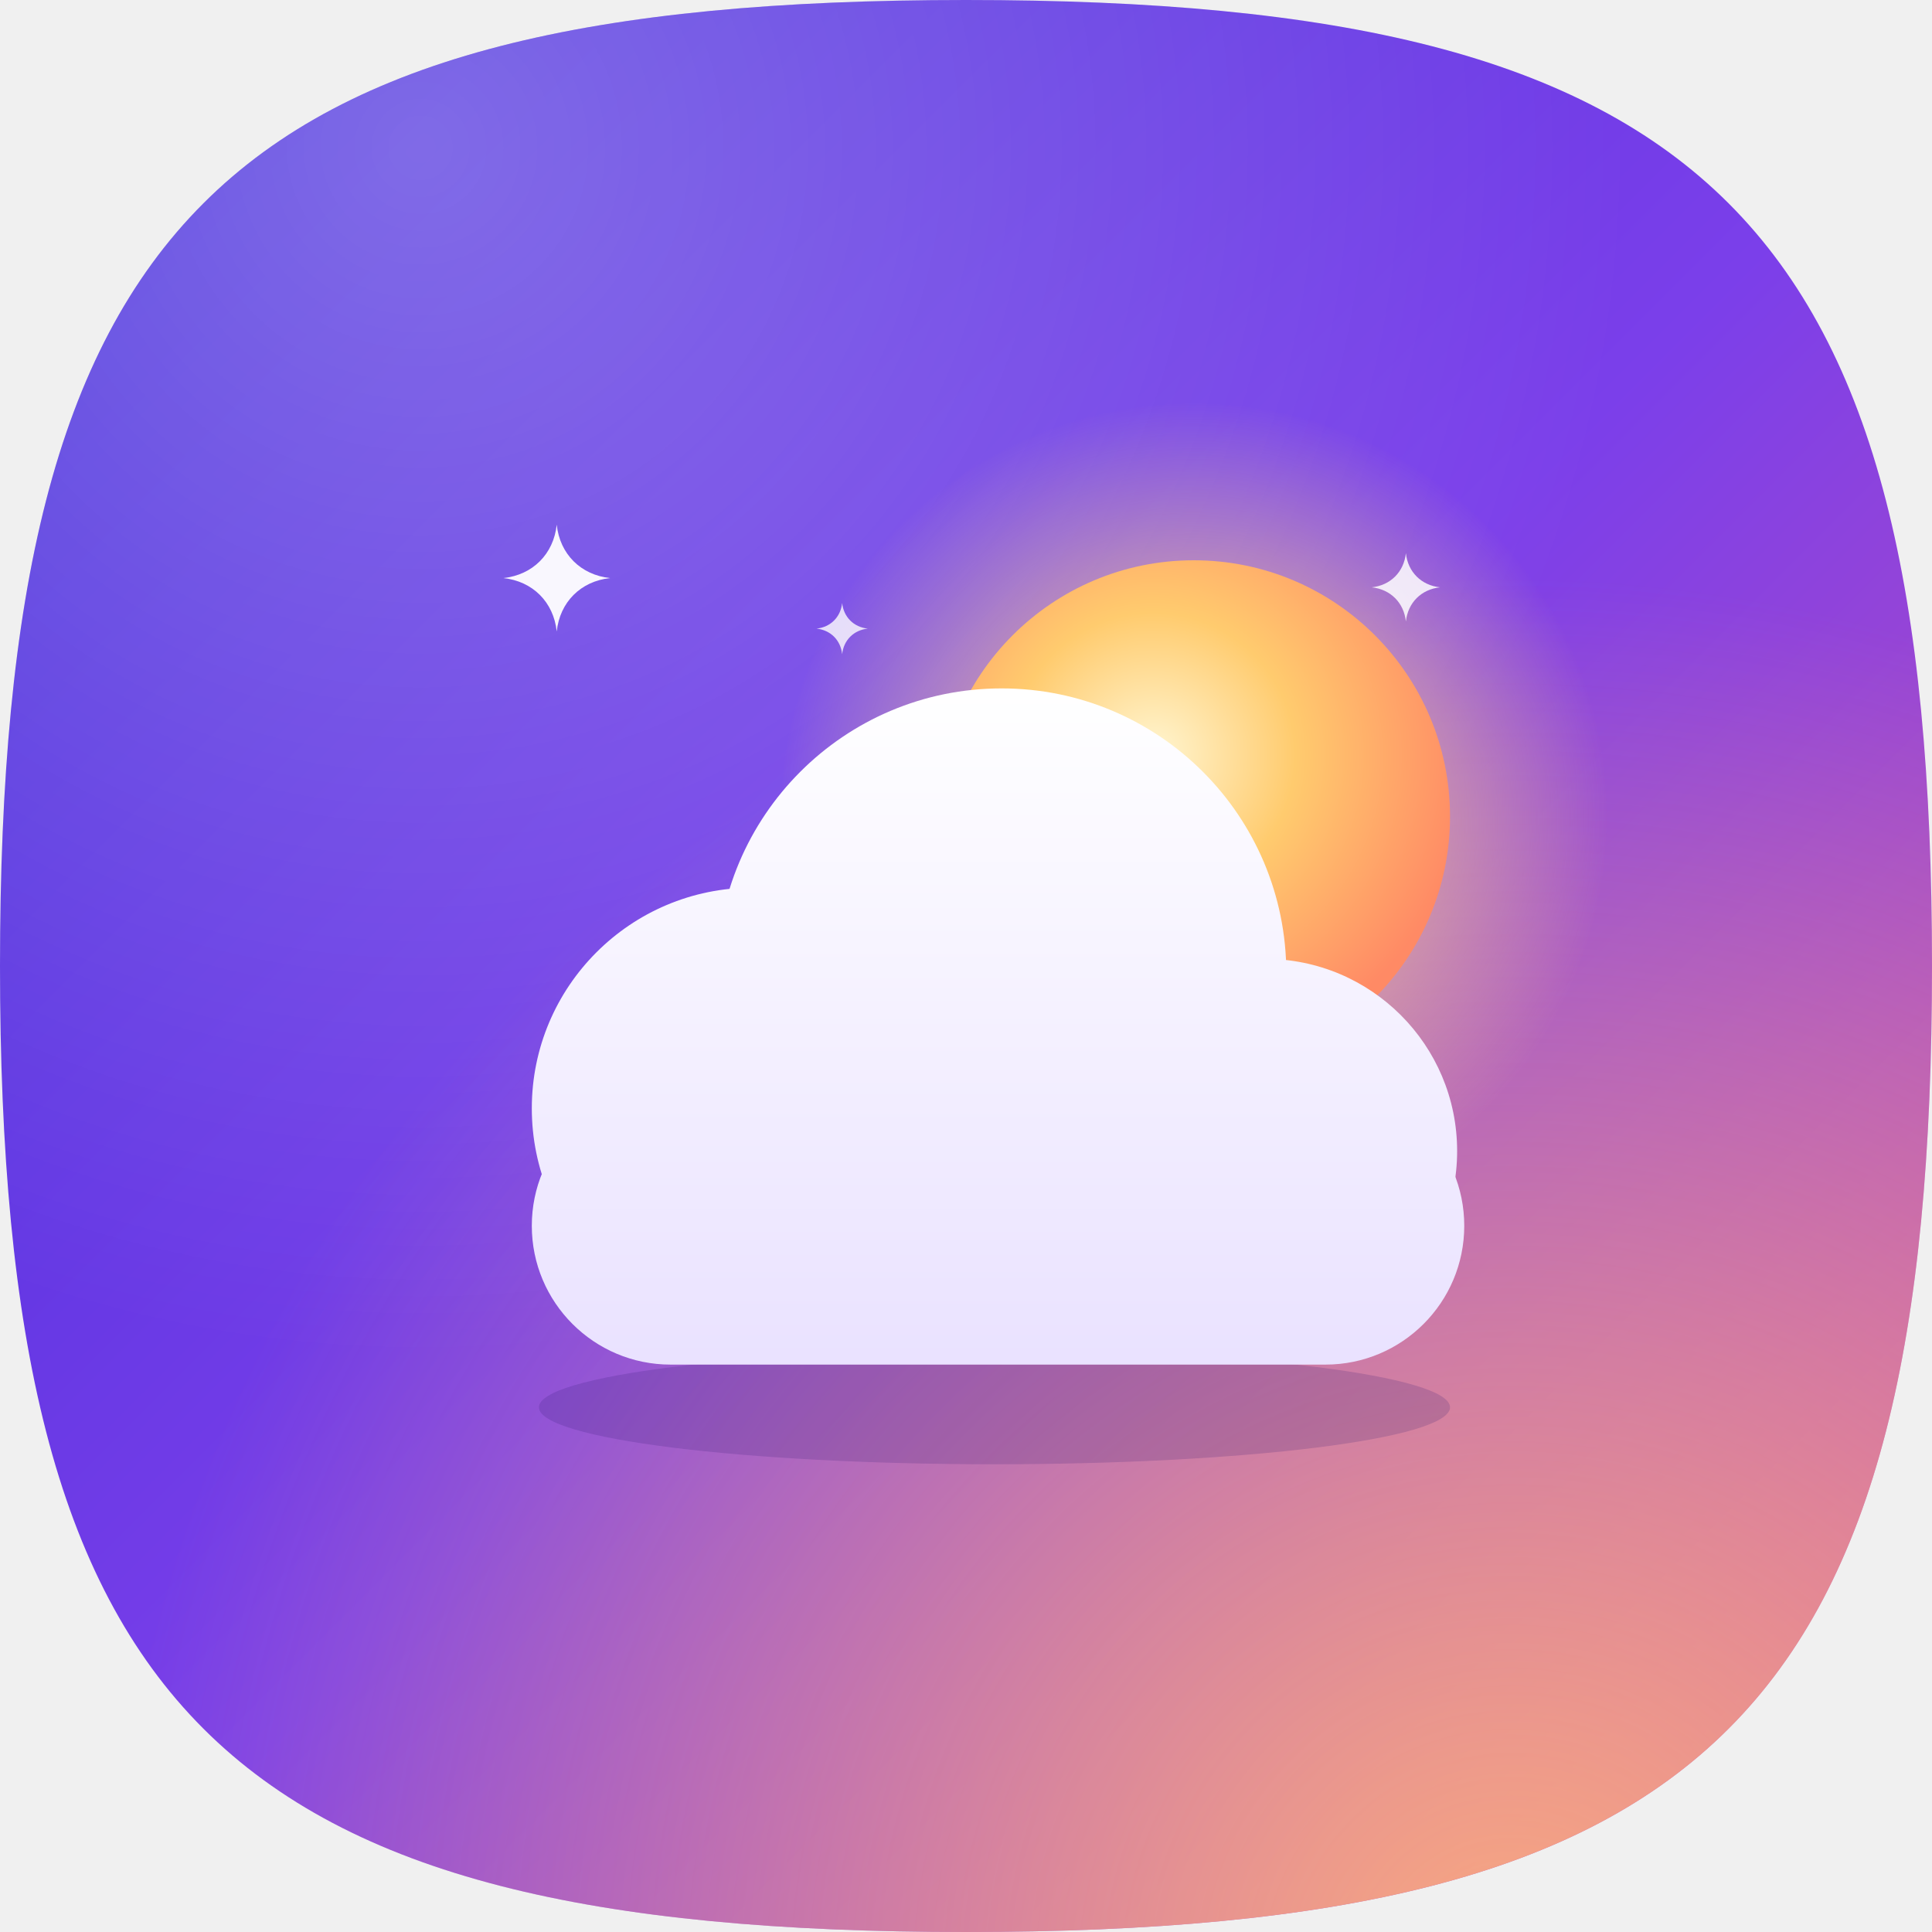
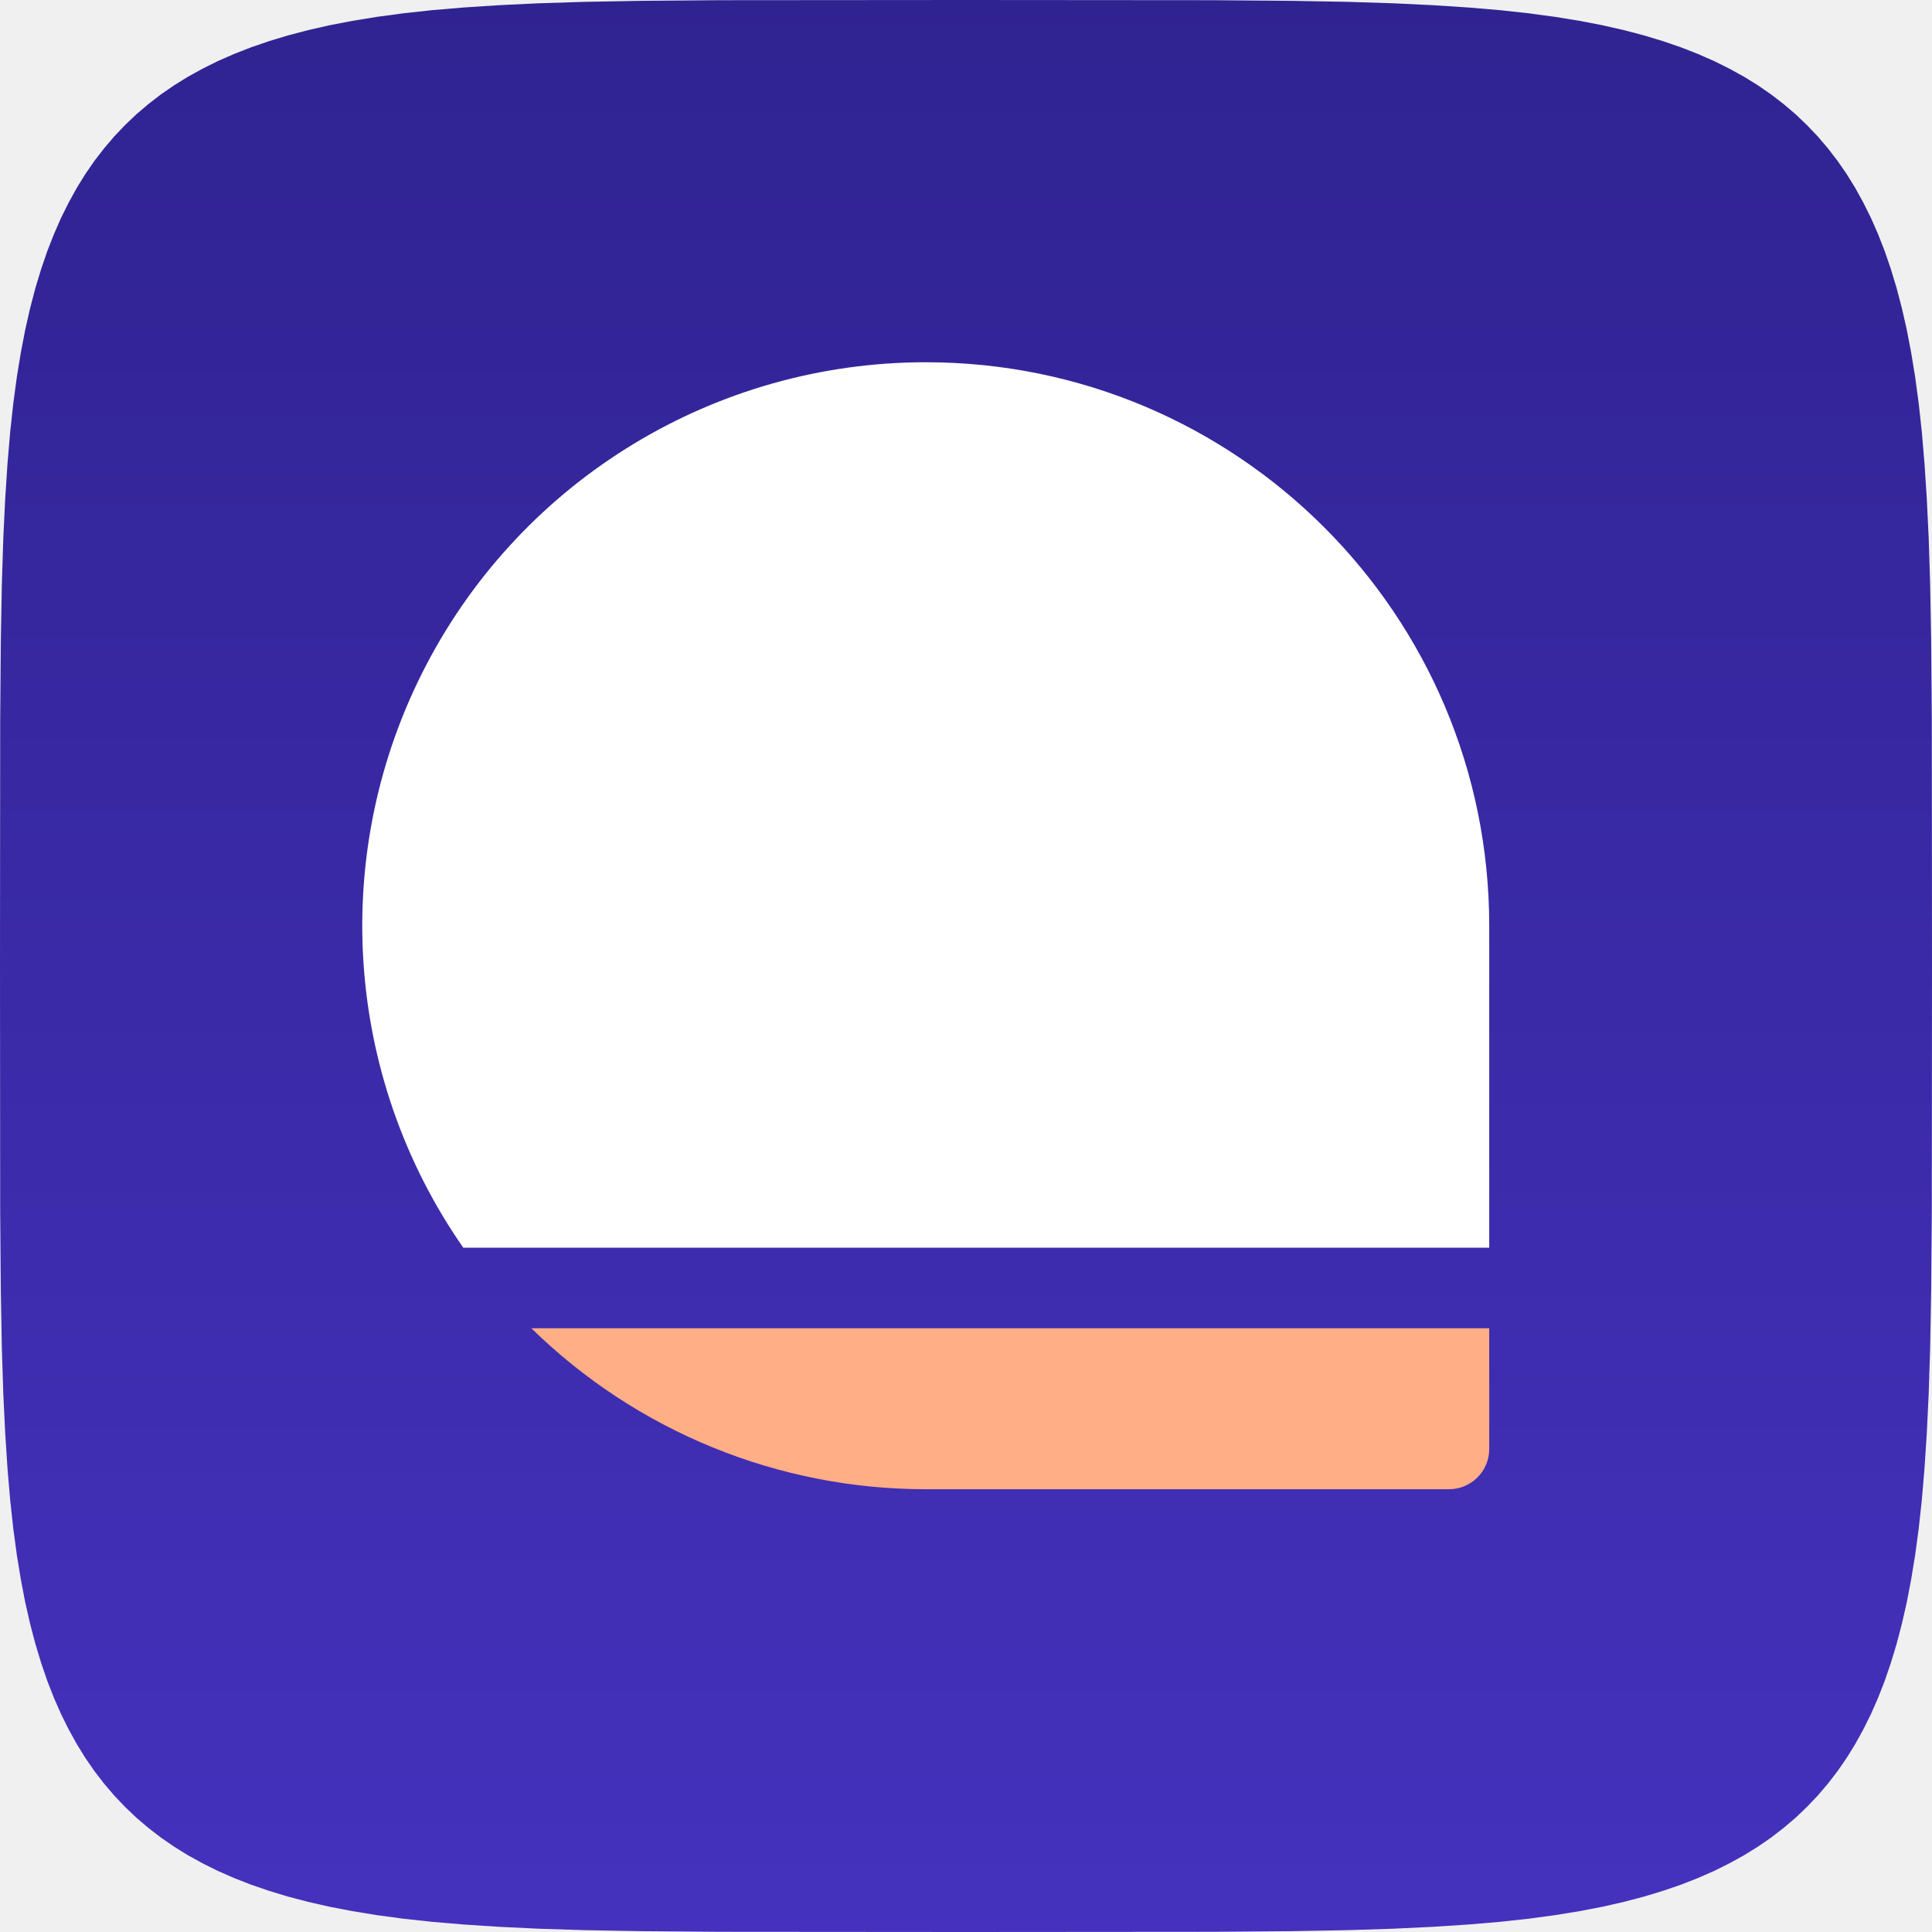
- <svg xmlns="http://www.w3.org/2000/svg" viewBox="0 0 456 456">
+ <svg xmlns="http://www.w3.org/2000/svg" width="304" height="304" viewBox="76 76 304 304">
  <defs>
-     <clipPath id="sq">
-       <path d="M228 0C404 0 456 52 456 228S404 456 228 456 0 404 0 228 52 0 228 0Z" />
+     <linearGradient id="sky" x1="0" y1="0" x2="0" y2="456" gradientUnits="userSpaceOnUse">
+       <stop offset="0" stop-color="#2A1F86" />
+       <stop offset="1" stop-color="#4A35C8" />
+     </linearGradient>
+     <clipPath id="tile">
+       <path d="M380.00,228.00 L379.97,266.70 L379.87,279.06 L379.71,288.03 L379.48,295.32 L379.18,301.55 L378.82,307.06 L378.40,312.01 L377.91,316.52 L377.35,320.68 L376.72,324.53 L376.03,328.13 L375.26,331.51 L374.43,334.68 L373.52,337.68 L372.55,340.51 L371.50,343.19 L370.38,345.74 L369.18,348.15 L367.91,350.45 L366.56,352.63 L365.13,354.70 L363.61,356.67 L362.01,358.55 L360.32,360.32 L358.55,362.01 L356.67,363.61 L354.70,365.13 L352.63,366.56 L350.45,367.91 L348.15,369.18 L345.74,370.38 L343.19,371.50 L340.51,372.55 L337.68,373.52 L334.68,374.43 L331.51,375.26 L328.13,376.03 L324.53,376.72 L320.68,377.35 L316.52,377.91 L312.01,378.40 L307.06,378.82 L301.55,379.18 L295.32,379.48 L288.03,379.71 L279.06,379.87 L266.70,379.97 L228.00,380.00 L189.30,379.97 L176.94,379.87 L167.97,379.71 L160.68,379.48 L154.45,379.18 L148.94,378.82 L143.99,378.40 L139.48,377.91 L135.32,377.35 L131.47,376.72 L127.87,376.03 L124.49,375.26 L121.32,374.43 L118.32,373.52 L115.49,372.55 L112.81,371.50 L110.26,370.38 L107.85,369.18 L105.55,367.91 L103.37,366.56 L101.30,365.13 L99.33,363.61 L97.45,362.01 L95.68,360.32 L93.99,358.55 L92.39,356.67 L90.87,354.70 L89.44,352.63 L88.09,350.45 L86.82,348.15 L85.62,345.74 L84.50,343.19 L83.45,340.51 L82.48,337.68 L81.57,334.68 L80.74,331.51 L79.97,328.13 L79.28,324.53 L78.65,320.68 L78.09,316.52 L77.60,312.01 L77.18,307.06 L76.82,301.55 L76.52,295.32 L76.29,288.03 L76.13,279.06 L76.03,266.70 L76.00,228.00 L76.03,189.30 L76.13,176.94 L76.29,167.97 L76.52,160.68 L76.82,154.45 L77.18,148.94 L77.60,143.99 L78.09,139.48 L78.65,135.32 L79.28,131.47 L79.97,127.87 L80.74,124.49 L81.57,121.32 L82.48,118.32 L83.45,115.49 L84.50,112.81 L85.62,110.26 L86.82,107.85 L88.09,105.55 L89.44,103.37 L90.87,101.30 L92.39,99.33 L93.99,97.45 L95.68,95.68 L97.45,93.99 L99.33,92.39 L101.30,90.87 L103.37,89.44 L105.55,88.09 L107.85,86.82 L110.26,85.62 L112.81,84.50 L115.49,83.45 L118.32,82.48 L121.32,81.57 L124.49,80.74 L127.87,79.97 L131.47,79.28 L135.32,78.65 L139.48,78.09 L143.99,77.60 L148.94,77.18 L154.45,76.82 L160.68,76.52 L167.97,76.29 L176.94,76.13 L189.30,76.03 L228.00,76.00 L266.70,76.03 L279.06,76.13 L288.03,76.29 L295.32,76.52 L301.55,76.82 L307.06,77.18 L312.01,77.60 L316.52,78.09 L320.68,78.65 L324.53,79.28 L328.13,79.97 L331.51,80.74 L334.68,81.57 L337.68,82.48 L340.51,83.45 L343.19,84.50 L345.74,85.62 L348.15,86.82 L350.45,88.09 L352.63,89.44 L354.70,90.87 L356.67,92.39 L358.55,93.99 L360.32,95.68 L362.01,97.45 L363.61,99.33 L365.13,101.30 L366.56,103.37 L367.91,105.55 L369.18,107.85 L370.38,110.26 L371.50,112.81 L372.55,115.49 L373.52,118.32 L374.43,121.32 L375.26,124.49 L376.03,127.87 L376.72,131.47 L377.35,135.32 L377.91,139.48 L378.40,143.99 L378.82,148.94 L379.18,154.45 L379.48,160.68 L379.71,167.97 L379.87,176.94 L379.97,189.30 Z" />
    </clipPath>
  </defs>
-   <g clip-path="url(#sq)">
-     <defs>
-       <linearGradient id="bsky" x1="0" y1="0" x2="1" y2="1">
-         <stop offset="0" stop-color="#3D2BD9" />
-         <stop offset="0.52" stop-color="#7B3FEA" />
-         <stop offset="1" stop-color="#D452A8" />
-       </linearGradient>
-       <radialGradient id="horizon" cx="0.78" cy="1.02" r="0.72">
-         <stop offset="0" stop-color="#FFB37A" stop-opacity="0.9" />
-         <stop offset="1" stop-color="#FFB37A" stop-opacity="0" />
-       </radialGradient>
-       <radialGradient id="light" cx="0.22" cy="0.08" r="0.62">
-         <stop offset="0" stop-color="#FFFFFF" stop-opacity="0.28" />
-         <stop offset="1" stop-color="#FFFFFF" stop-opacity="0" />
-       </radialGradient>
-     </defs>
-     <rect x="0" y="0" width="456" height="456" fill="url(#bsky)" />
-     <rect x="0" y="0" width="456" height="456" fill="url(#horizon)" />
-     <rect x="0" y="0" width="456" height="456" fill="url(#light)" />
-   </g>
-   <defs>
-     <radialGradient id="sun" cx="0.42" cy="0.38" r="0.62">
-       <stop offset="0" stop-color="#FFF6D2" />
-       <stop offset="0.45" stop-color="#FFCB6E" />
-       <stop offset="1" stop-color="#FF8A65" />
-     </radialGradient>
-     <radialGradient id="halo" cx="0.5" cy="0.5" r="0.5">
-       <stop offset="0.45" stop-color="#FFD58A" stop-opacity="0.6" />
-       <stop offset="1" stop-color="#FFD58A" stop-opacity="0" />
-     </radialGradient>
-     <linearGradient id="cloud" gradientUnits="userSpaceOnUse" x1="0" y1="150" x2="0" y2="345">
-       <stop offset="0" stop-color="#FFFFFF" />
-       <stop offset="1" stop-color="#E9E1FF" />
-     </linearGradient>
-   </defs>
-   <g transform="translate(228 228) scale(0.84) translate(-228 -228)">
-     <circle cx="292" cy="186" r="116" fill="url(#halo)" />
-     <circle cx="292" cy="186" r="72" fill="url(#sun)" />
-     <ellipse cx="236" cy="352" rx="128" ry="16" fill="#2A1470" opacity="0.18" />
-     <g fill="url(#cloud)">
-       <circle cx="168" cy="268" r="62" />
-       <circle cx="238" cy="230" r="80" />
-       <circle cx="312" cy="280" r="54" />
-       <rect x="106" y="262" width="262" height="78" rx="39" ry="39" />
-     </g>
-     <g fill="#FFFFFF">
-       <path transform="translate(98 104) scale(1.25)" opacity="0.95" d="M12 0C12.7 6.6 17.4 11.3 24 12 17.4 12.7 12.7 17.4 12 24 11.3 17.4 6.6 12.7 0 12 6.6 11.3 11.3 6.6 12 0Z" />
-       <path transform="translate(342 112) scale(0.8)" opacity="0.85" d="M12 0C12.7 6.6 17.4 11.3 24 12 17.4 12.7 12.7 17.4 12 24 11.3 17.4 6.6 12.7 0 12 6.6 11.3 11.3 6.6 12 0Z" />
-       <path transform="translate(186 126) scale(0.6)" opacity="0.8" d="M12 0C12.7 6.6 17.4 11.3 24 12 17.4 12.7 12.7 17.4 12 24 11.3 17.4 6.6 12.7 0 12 6.6 11.3 11.3 6.6 12 0Z" />
-     </g>
+   <g clip-path="url(#tile)">
+     <rect x="76" y="76" width="304" height="304" fill="url(#sky)" />
+     <path fill="#FFFFFF" d="M148.9,272.33 A88.67,88.67 0 0 1 221.67,133 A88.67,88.67 0 0 1 310.33,221.67 L310.33,272.33 Z" />
+     <path fill="#FFAE86" d="M310.33,285 L310.33,304 A6.33,6.33 0 0 1 304,310.33 L221.67,310.33 A88.67,88.67 0 0 1 159.61,285 Z" />
  </g>
</svg>
